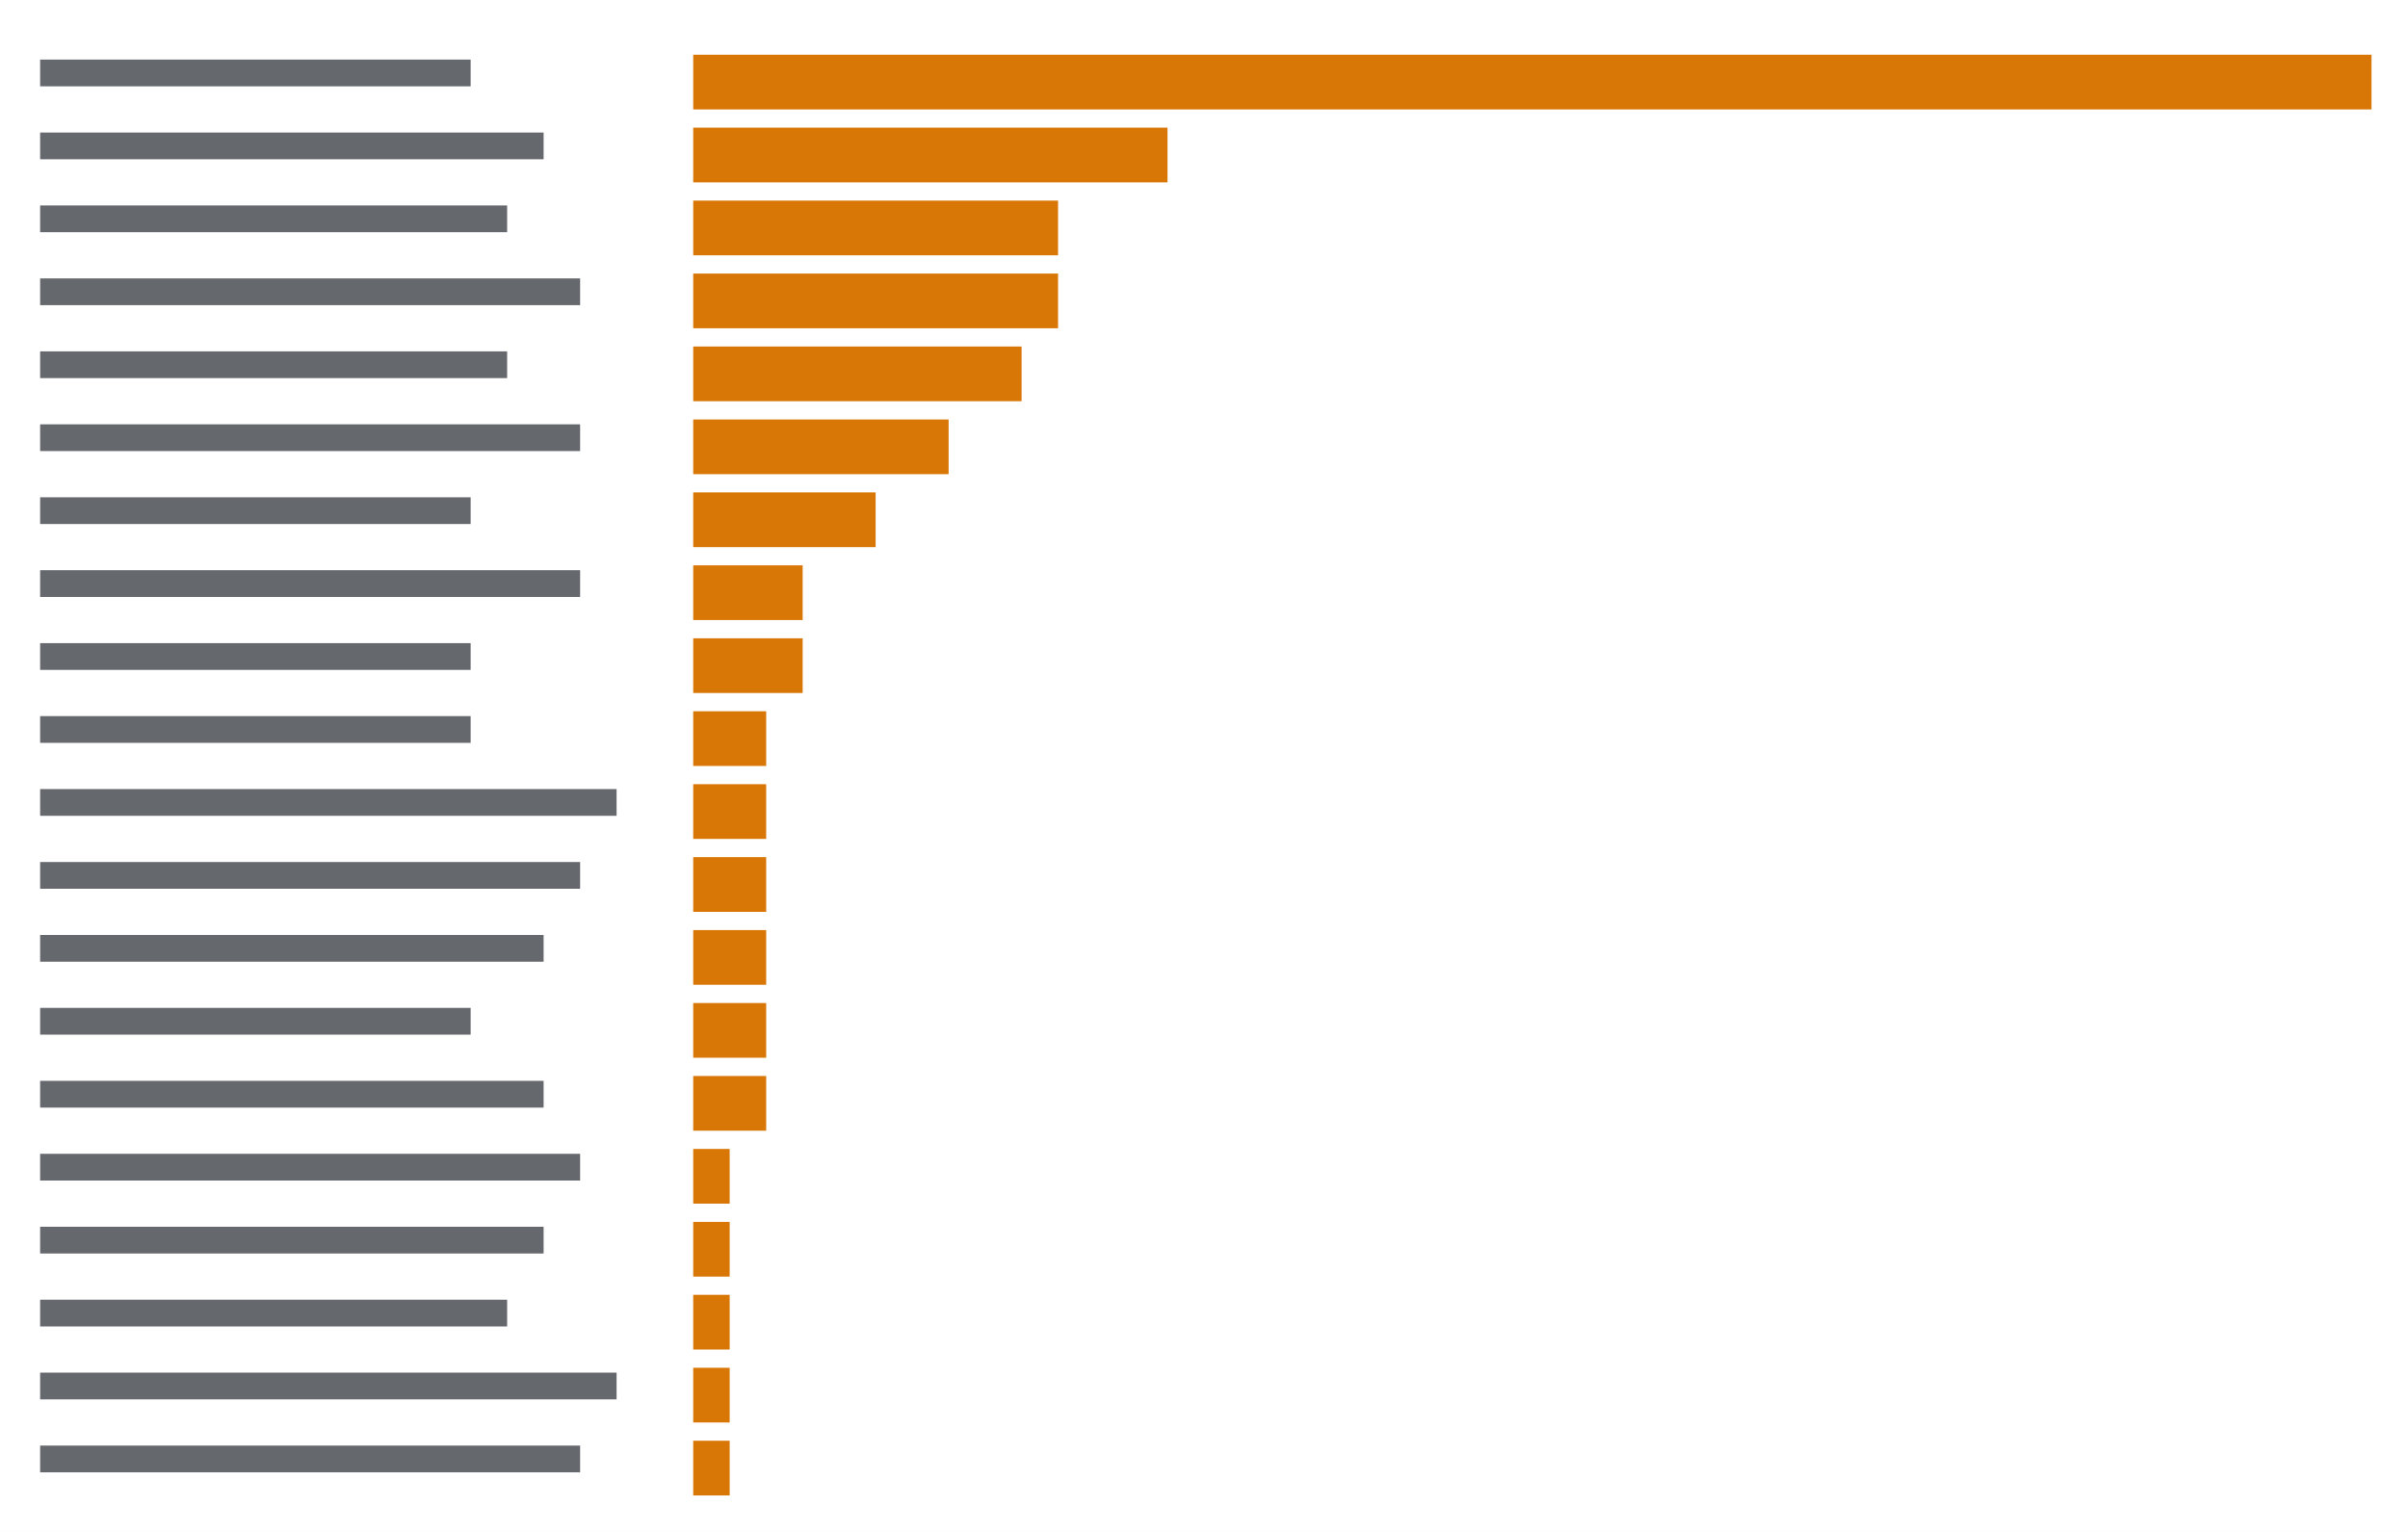
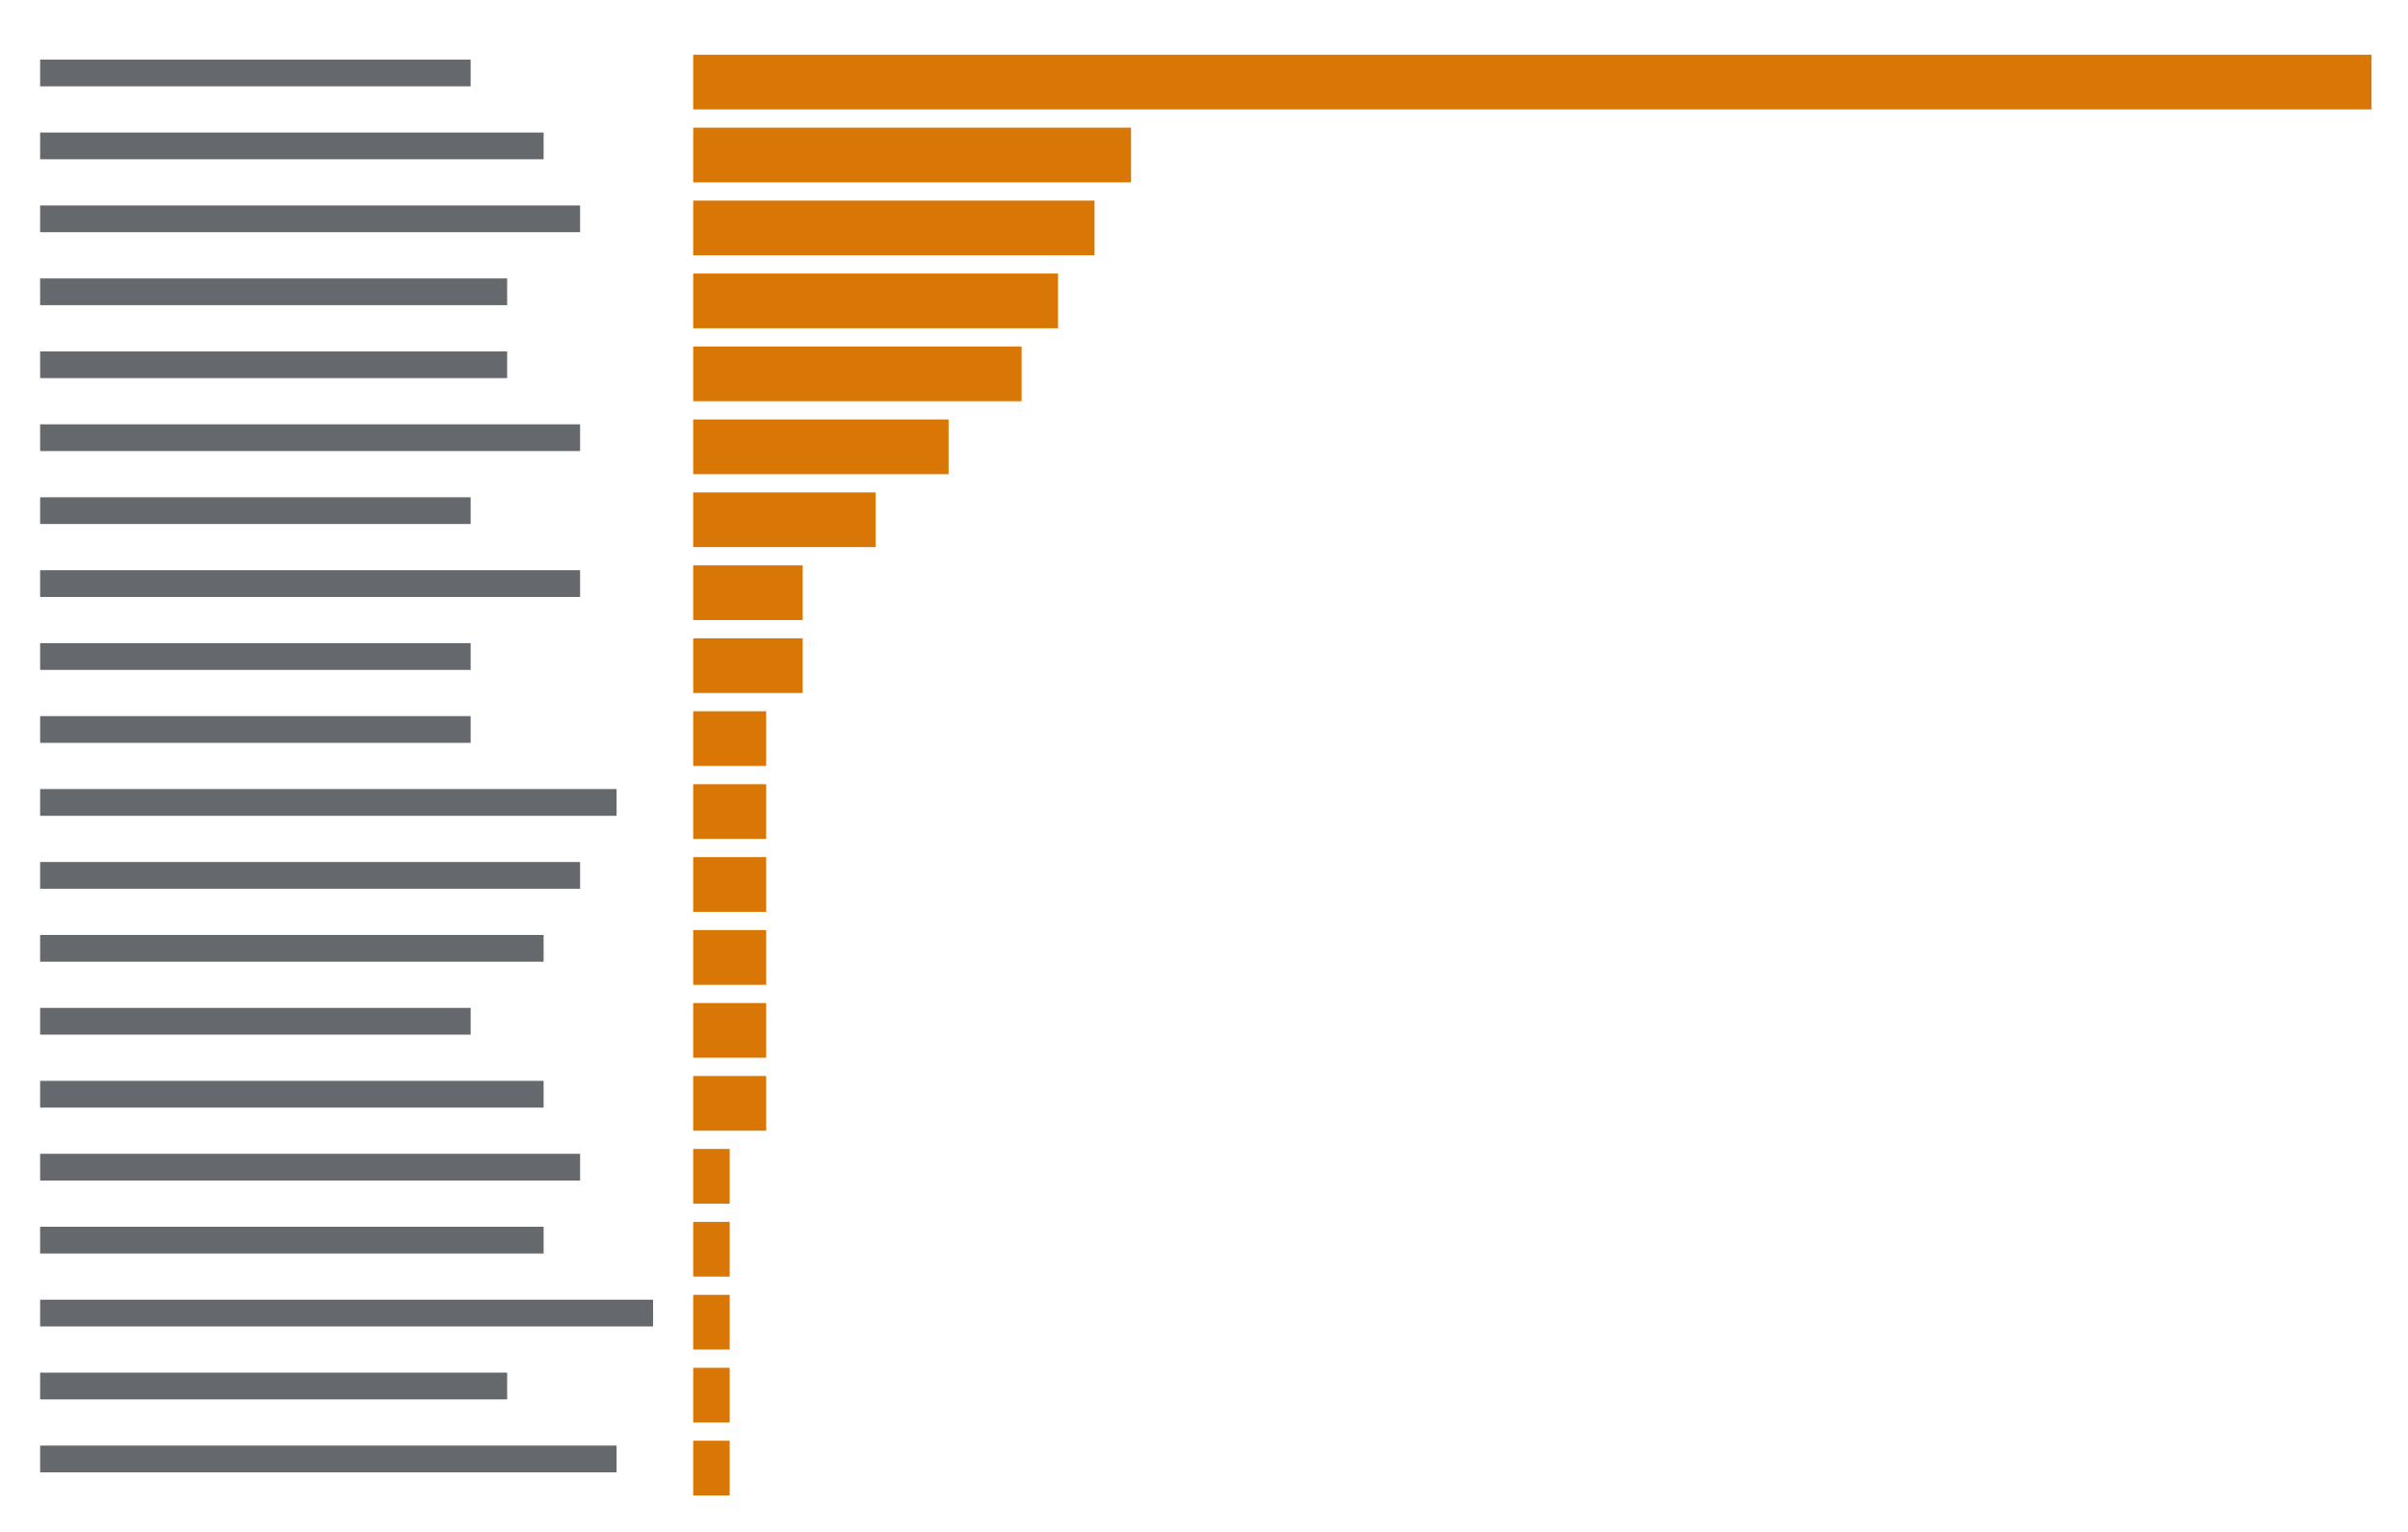
<svg xmlns="http://www.w3.org/2000/svg" viewBox="0 0 396 252" preserveAspectRatio="xMinYMin slice">
  <rect width="100%" height="100%" fill="#ffffff" />
  <g transform="translate(6 6)">
-     <path fill="#24292f" opacity="0.7" d="M0.6 3.8h70.8v4.4h-70.8zM0.6 15.8h82.8v4.4h-82.8zM0.6 27.8h76.8v4.4h-76.8zM0.6 39.8h88.8v4.4h-88.8zM0.6 51.8h76.8v4.4h-76.8zM0.6 63.8h88.8v4.4h-88.8zM0.6 75.8h70.8v4.4h-70.8zM0.6 87.8h88.8v4.4h-88.8zM0.6 99.8h70.8v4.4h-70.8zM0.6 111.8h70.8v4.4h-70.8zM0.6 123.8h94.8v4.4h-94.8zM0.6 135.8h88.8v4.4h-88.8zM0.6 147.8h82.8v4.4h-82.8zM0.6 159.8h70.8v4.4h-70.8zM0.6 171.8h82.8v4.4h-82.8zM0.6 183.8h88.8v4.4h-88.8zM0.6 195.8h82.8v4.4h-82.8zM0.6 207.8h76.8v4.4h-76.8zM0.6 219.8h94.8v4.4h-94.8zM0.6 231.8h88.8v4.4h-88.8z" />
-     <path fill="#d97706" d="M108 3h6v9h-6zM114 3h6v9h-6zM120 3h6v9h-6zM126 3h6v9h-6zM132 3h6v9h-6zM138 3h6v9h-6zM144 3h6v9h-6zM150 3h6v9h-6zM156 3h6v9h-6zM162 3h6v9h-6zM168 3h6v9h-6zM174 3h6v9h-6zM180 3h6v9h-6zM186 3h6v9h-6zM192 3h6v9h-6zM198 3h6v9h-6zM204 3h6v9h-6zM210 3h6v9h-6zM216 3h6v9h-6zM222 3h6v9h-6zM228 3h6v9h-6zM234 3h6v9h-6zM240 3h6v9h-6zM246 3h6v9h-6zM252 3h6v9h-6zM258 3h6v9h-6zM264 3h6v9h-6zM270 3h6v9h-6zM276 3h6v9h-6zM282 3h6v9h-6zM288 3h6v9h-6zM294 3h6v9h-6zM300 3h6v9h-6zM306 3h6v9h-6zM312 3h6v9h-6zM318 3h6v9h-6zM324 3h6v9h-6zM330 3h6v9h-6zM336 3h6v9h-6zM342 3h6v9h-6zM348 3h6v9h-6zM354 3h6v9h-6zM360 3h6v9h-6zM366 3h6v9h-6zM372 3h6v9h-6zM378 3h6v9h-6zM108 15h6v9h-6zM114 15h6v9h-6zM120 15h6v9h-6zM126 15h6v9h-6zM132 15h6v9h-6zM138 15h6v9h-6zM144 15h6v9h-6zM150 15h6v9h-6zM156 15h6v9h-6zM162 15h6v9h-6zM168 15h6v9h-6zM174 15h6v9h-6zM180 15h6v9h-6zM108 27h6v9h-6zM114 27h6v9h-6zM120 27h6v9h-6zM126 27h6v9h-6zM132 27h6v9h-6zM138 27h6v9h-6zM144 27h6v9h-6zM150 27h6v9h-6zM156 27h6v9h-6zM162 27h6v9h-6zM108 39h6v9h-6zM114 39h6v9h-6zM120 39h6v9h-6zM126 39h6v9h-6zM132 39h6v9h-6zM138 39h6v9h-6zM144 39h6v9h-6zM150 39h6v9h-6zM156 39h6v9h-6zM162 39h6v9h-6zM108 51h6v9h-6zM114 51h6v9h-6zM120 51h6v9h-6zM126 51h6v9h-6zM132 51h6v9h-6zM138 51h6v9h-6zM144 51h6v9h-6zM150 51h6v9h-6zM156 51h6v9h-6zM108 63h6v9h-6zM114 63h6v9h-6zM120 63h6v9h-6zM126 63h6v9h-6zM132 63h6v9h-6zM138 63h6v9h-6zM144 63h6v9h-6zM108 75h6v9h-6zM114 75h6v9h-6zM120 75h6v9h-6zM126 75h6v9h-6zM132 75h6v9h-6zM108 87h6v9h-6zM114 87h6v9h-6zM120 87h6v9h-6zM108 99h6v9h-6zM114 99h6v9h-6zM120 99h6v9h-6zM108 111h6v9h-6zM114 111h6v9h-6zM108 123h6v9h-6zM114 123h6v9h-6zM108 135h6v9h-6zM114 135h6v9h-6zM108 147h6v9h-6zM114 147h6v9h-6zM108 159h6v9h-6zM114 159h6v9h-6zM108 171h6v9h-6zM114 171h6v9h-6zM108 183h6v9h-6zM108 195h6v9h-6zM108 207h6v9h-6zM108 219h6v9h-6zM108 231h6v9h-6z" />
+     <path fill="#24292f" opacity="0.7" d="M0.6 3.8h70.8v4.4h-70.8zM0.6 15.8h82.8v4.4h-82.8zM0.6 27.8h88.8v4.4h-88.8zM0.6 39.8h76.8v4.4h-76.8zM0.6 51.8h76.8v4.4h-76.8zM0.6 63.8h88.8v4.4h-88.8zM0.6 75.8h70.8v4.4h-70.8zM0.6 87.8h88.8v4.4h-88.8zM0.6 99.8h70.8v4.4h-70.8zM0.6 111.8h70.8v4.4h-70.8zM0.6 123.8h94.8v4.4h-94.8zM0.6 135.8h88.8v4.4h-88.8zM0.6 147.8h82.8v4.4h-82.8zM0.6 159.8h70.8v4.4h-70.8zM0.6 171.8h82.8v4.4h-82.8zM0.6 183.8h88.8v4.4h-88.8zM0.6 195.8h82.8v4.4h-82.8zM0.6 207.8h100.8v4.4h-100.8zM0.6 219.8h76.8v4.4h-76.8zM0.6 231.8h94.8v4.4h-94.8z" />
+     <path fill="#d97706" d="M108 3h6v9h-6zM114 3h6v9h-6zM120 3h6v9h-6zM126 3h6v9h-6zM132 3h6v9h-6zM138 3h6v9h-6zM144 3h6v9h-6zM150 3h6v9h-6zM156 3h6v9h-6zM162 3h6v9h-6zM168 3h6v9h-6zM174 3h6v9h-6zM180 3h6v9h-6zM186 3h6v9h-6zM192 3h6v9h-6zM198 3h6v9h-6zM204 3h6v9h-6zM210 3h6v9h-6zM216 3h6v9h-6zM222 3h6v9h-6zM228 3h6v9h-6zM234 3h6v9h-6zM240 3h6v9h-6zM246 3h6v9h-6zM252 3h6v9h-6zM258 3h6v9h-6zM264 3h6v9h-6zM270 3h6v9h-6zM276 3h6v9h-6zM282 3h6v9h-6zM288 3h6v9h-6zM294 3h6v9h-6zM300 3h6v9h-6zM306 3h6v9h-6zM312 3h6v9h-6zM318 3h6v9h-6zM324 3h6v9h-6zM330 3h6v9h-6zM336 3h6v9h-6zM342 3h6v9h-6zM348 3h6v9h-6zM354 3h6v9h-6zM360 3h6v9h-6zM366 3h6v9h-6zM372 3h6v9h-6zM378 3h6v9h-6zM108 15h6v9h-6zM114 15h6v9h-6zM120 15h6v9h-6zM126 15h6v9h-6zM132 15h6v9h-6zM138 15h6v9h-6zM144 15h6v9h-6zM150 15h6v9h-6zM156 15h6v9h-6zM162 15h6v9h-6zM168 15h6v9h-6zM174 15h6v9h-6zM108 27h6v9h-6zM114 27h6v9h-6zM120 27h6v9h-6zM126 27h6v9h-6zM132 27h6v9h-6zM138 27h6v9h-6zM144 27h6v9h-6zM150 27h6v9h-6zM156 27h6v9h-6zM162 27h6v9h-6zM168 27h6v9h-6zM108 39h6v9h-6zM114 39h6v9h-6zM120 39h6v9h-6zM126 39h6v9h-6zM132 39h6v9h-6zM138 39h6v9h-6zM144 39h6v9h-6zM150 39h6v9h-6zM156 39h6v9h-6zM162 39h6v9h-6zM108 51h6v9h-6zM114 51h6v9h-6zM120 51h6v9h-6zM126 51h6v9h-6zM132 51h6v9h-6zM138 51h6v9h-6zM144 51h6v9h-6zM150 51h6v9h-6zM156 51h6v9h-6zM108 63h6v9h-6zM114 63h6v9h-6zM120 63h6v9h-6zM126 63h6v9h-6zM132 63h6v9h-6zM138 63h6v9h-6zM144 63h6v9h-6zM108 75h6v9h-6zM114 75h6v9h-6zM120 75h6v9h-6zM126 75h6v9h-6zM132 75h6v9h-6zM108 87h6v9h-6zM114 87h6v9h-6zM120 87h6v9h-6zM108 99h6v9h-6zM114 99h6v9h-6zM120 99h6v9h-6zM108 111h6v9h-6zM114 111h6v9h-6zM108 123h6v9h-6zM114 123h6v9h-6zM108 135h6v9h-6zM114 135h6v9h-6zM108 147h6v9h-6zM114 147h6v9h-6zM108 159h6v9h-6zM114 159h6v9h-6zM108 171h6v9h-6zM114 171h6v9h-6zM108 183h6v9h-6zM108 195h6v9h-6zM108 207h6v9h-6zM108 219h6v9h-6zM108 231h6v9h-6z" />
  </g>
</svg>
